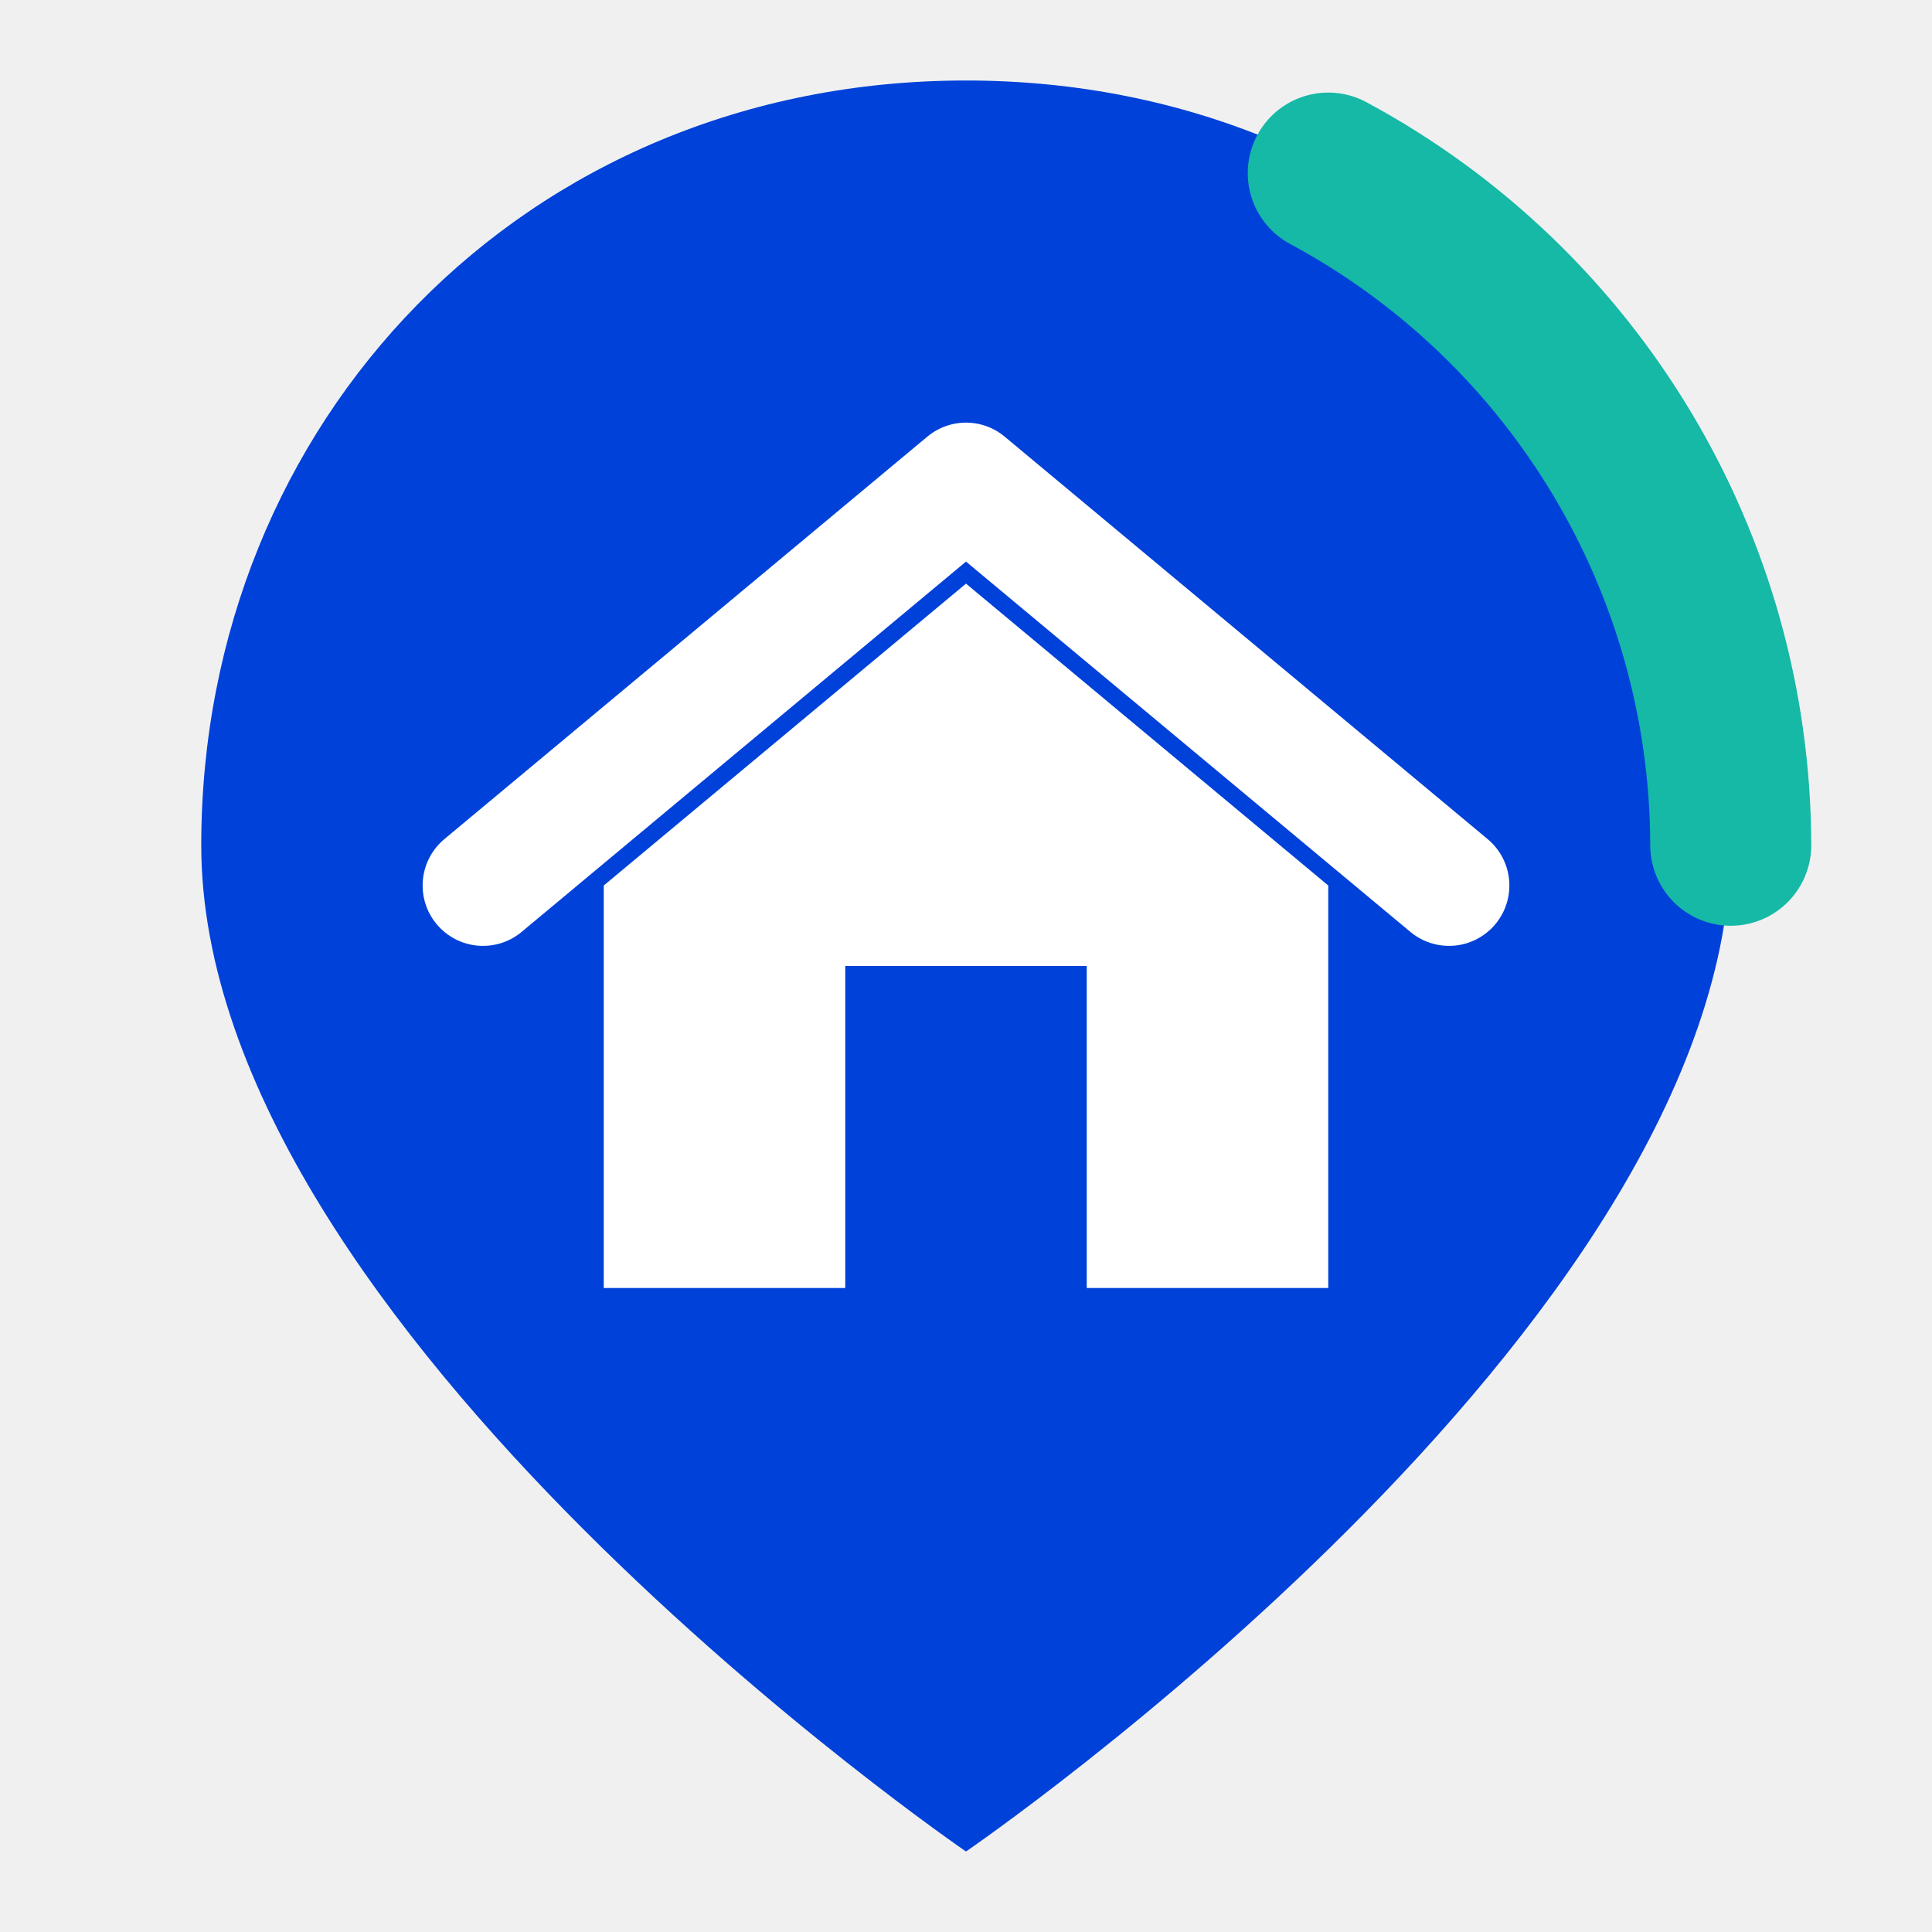
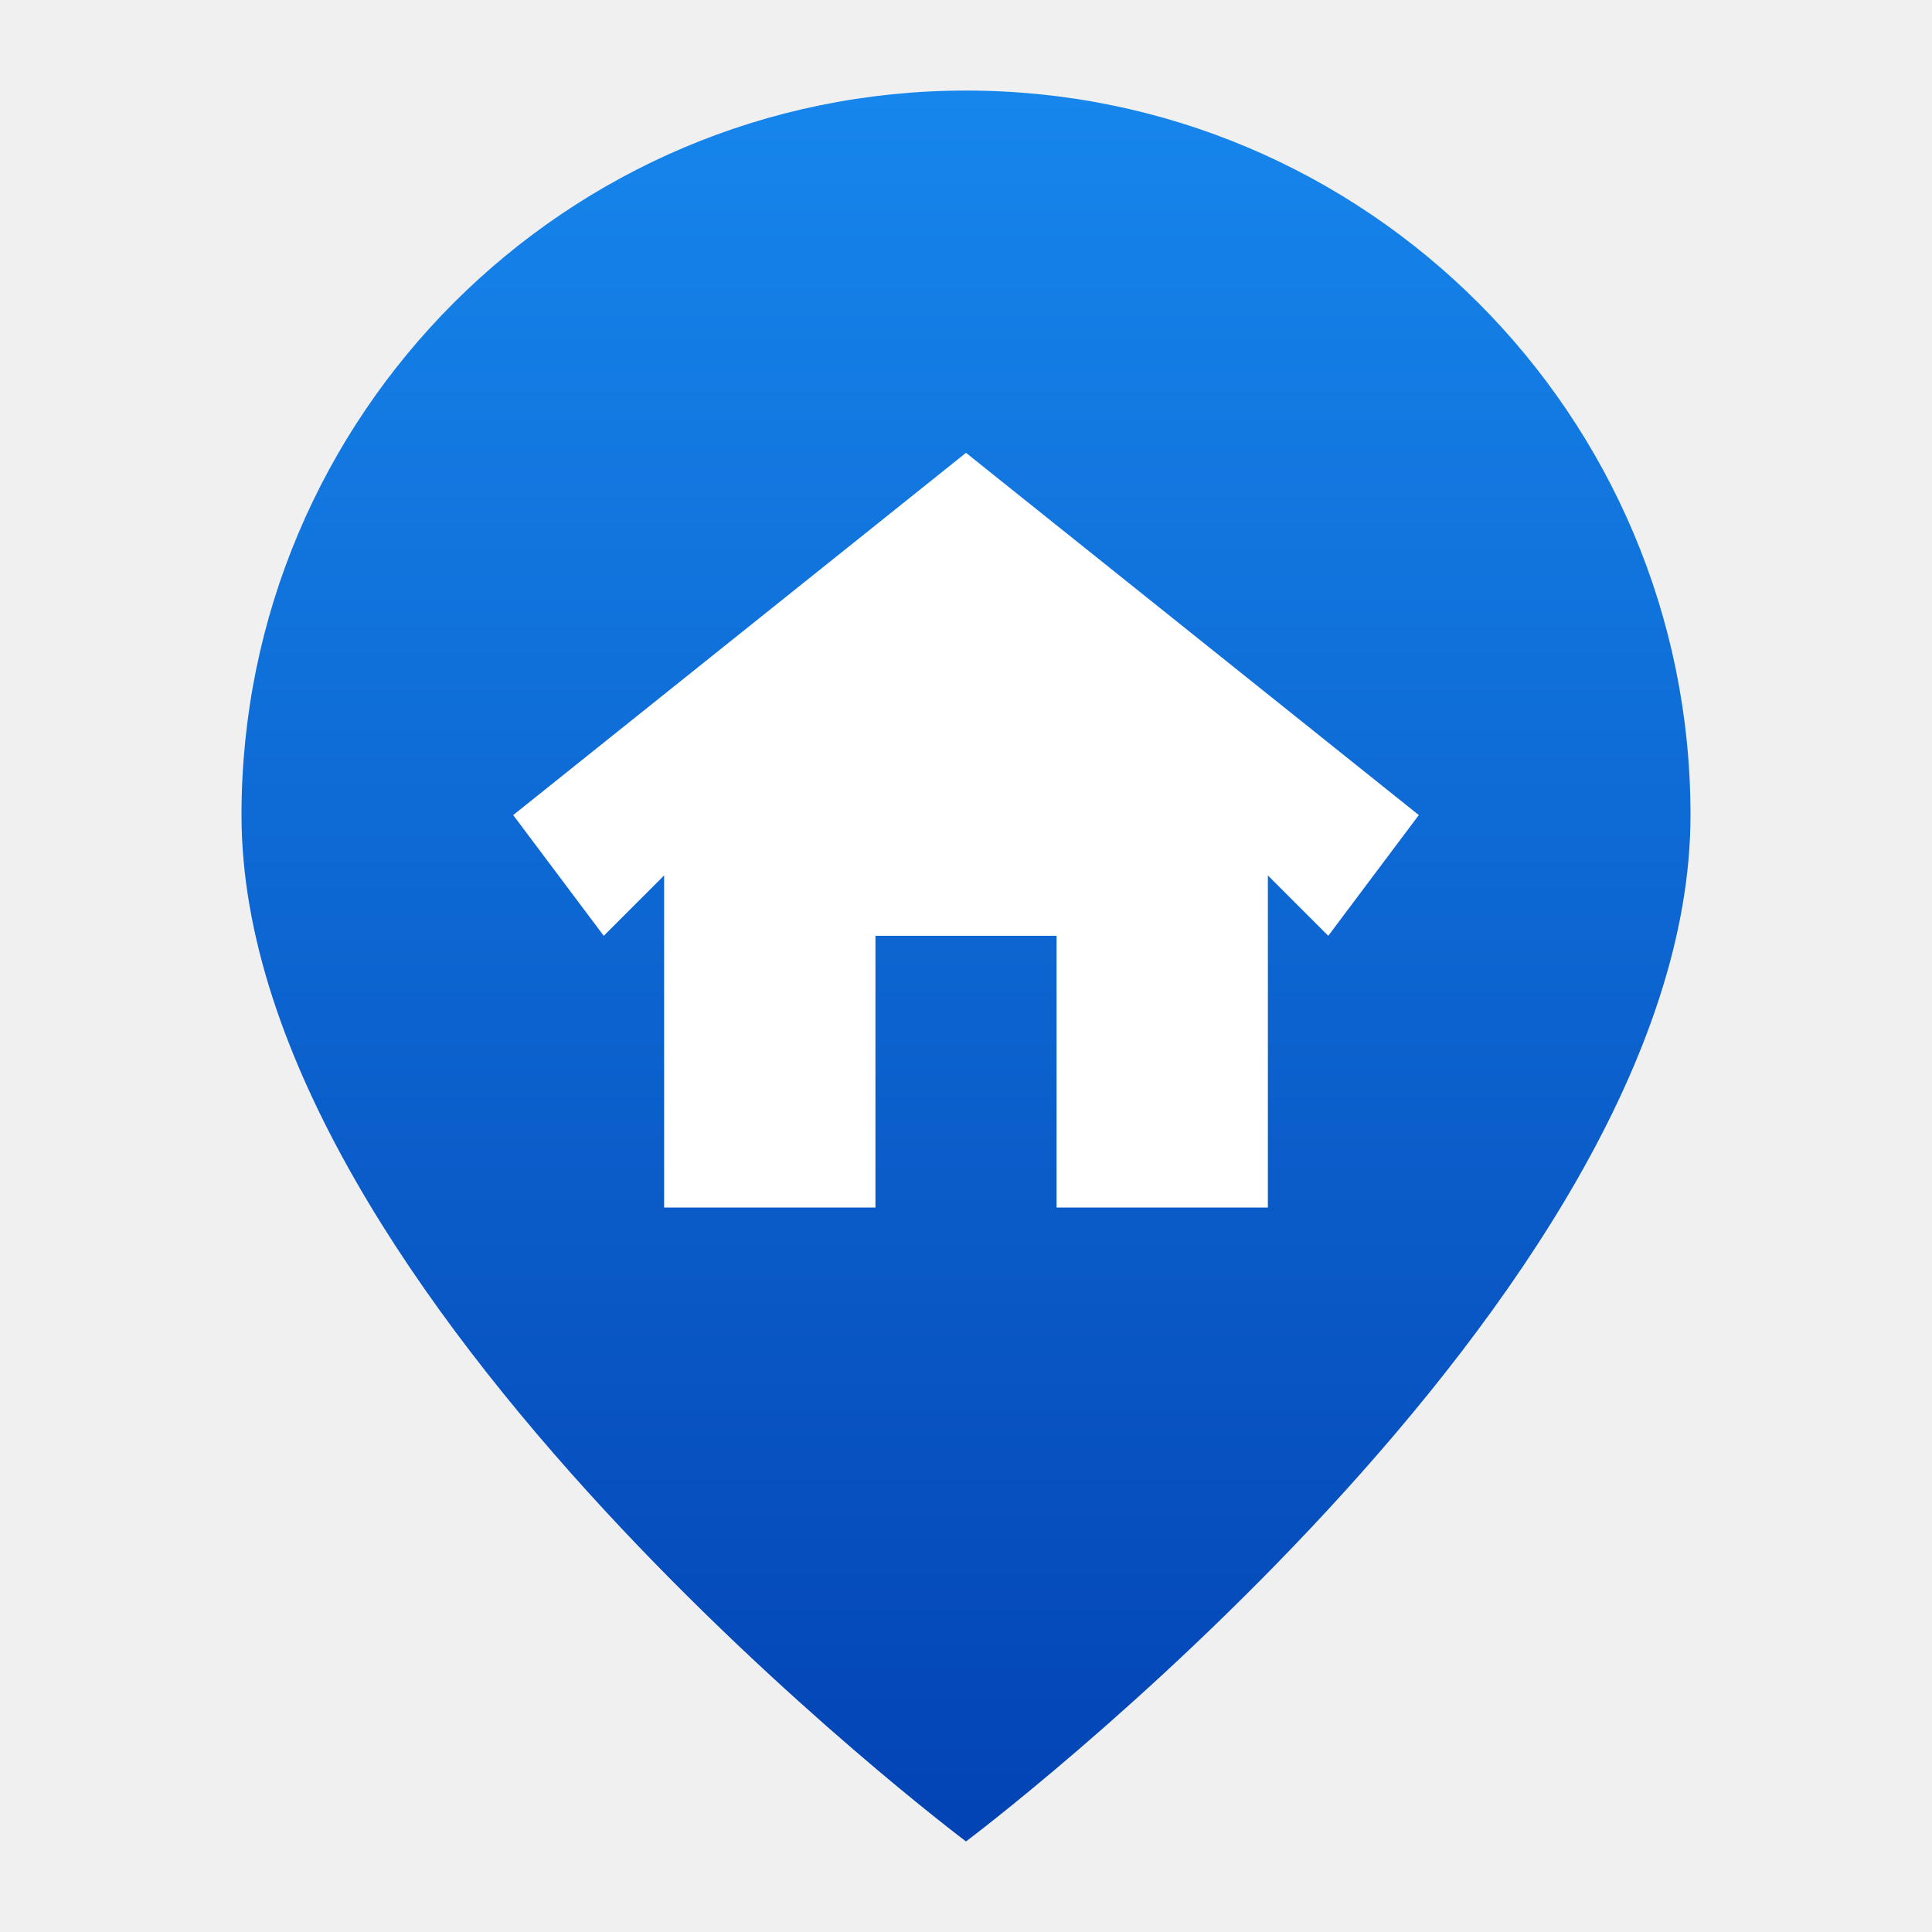
- <svg xmlns="http://www.w3.org/2000/svg" viewBox="0 0 48 48">
-   <path d="M24 2C13 2 5 10.5 5 21c0 12 19 25 19 25s19-13 19-25C43 10.5 35 2 24 2Z" fill="#0041d9" />
-   <path d="M33 4.3A19 19 0 0 1 43 21" fill="none" stroke="#16b8a6" stroke-width="4" stroke-linecap="round" />
-   <path d="m12 22 12-10 12 10" fill="none" stroke="#fff" stroke-width="3" stroke-linecap="round" stroke-linejoin="round" />
-   <path d="M15 22v10h6v-8h6v8h6V22l-9-7.5Z" fill="#fff" />
+ <svg xmlns="http://www.w3.org/2000/svg" viewBox="0 0 64 64">
+   <defs>
+     <linearGradient id="brand" x1="0" y1="0" x2="0" y2="1">
+       <stop stop-color="#1686ec" />
+       <stop offset="1" stop-color="#0343b4" />
+     </linearGradient>
+   </defs>
+   <path fill="url(#brand)" d="M32 3C18.75 3 8 13.75 8 27c0 16 24 34 24 34s24-18 24-34C56 13.75 45.25 3 32 3Z" />
+   <path fill="#fff" fill-rule="evenodd" d="M17 27 32 15 47 27 44 31 42 29V40H22V29L20 31ZM29 40H35V31H29Z" />
</svg>
